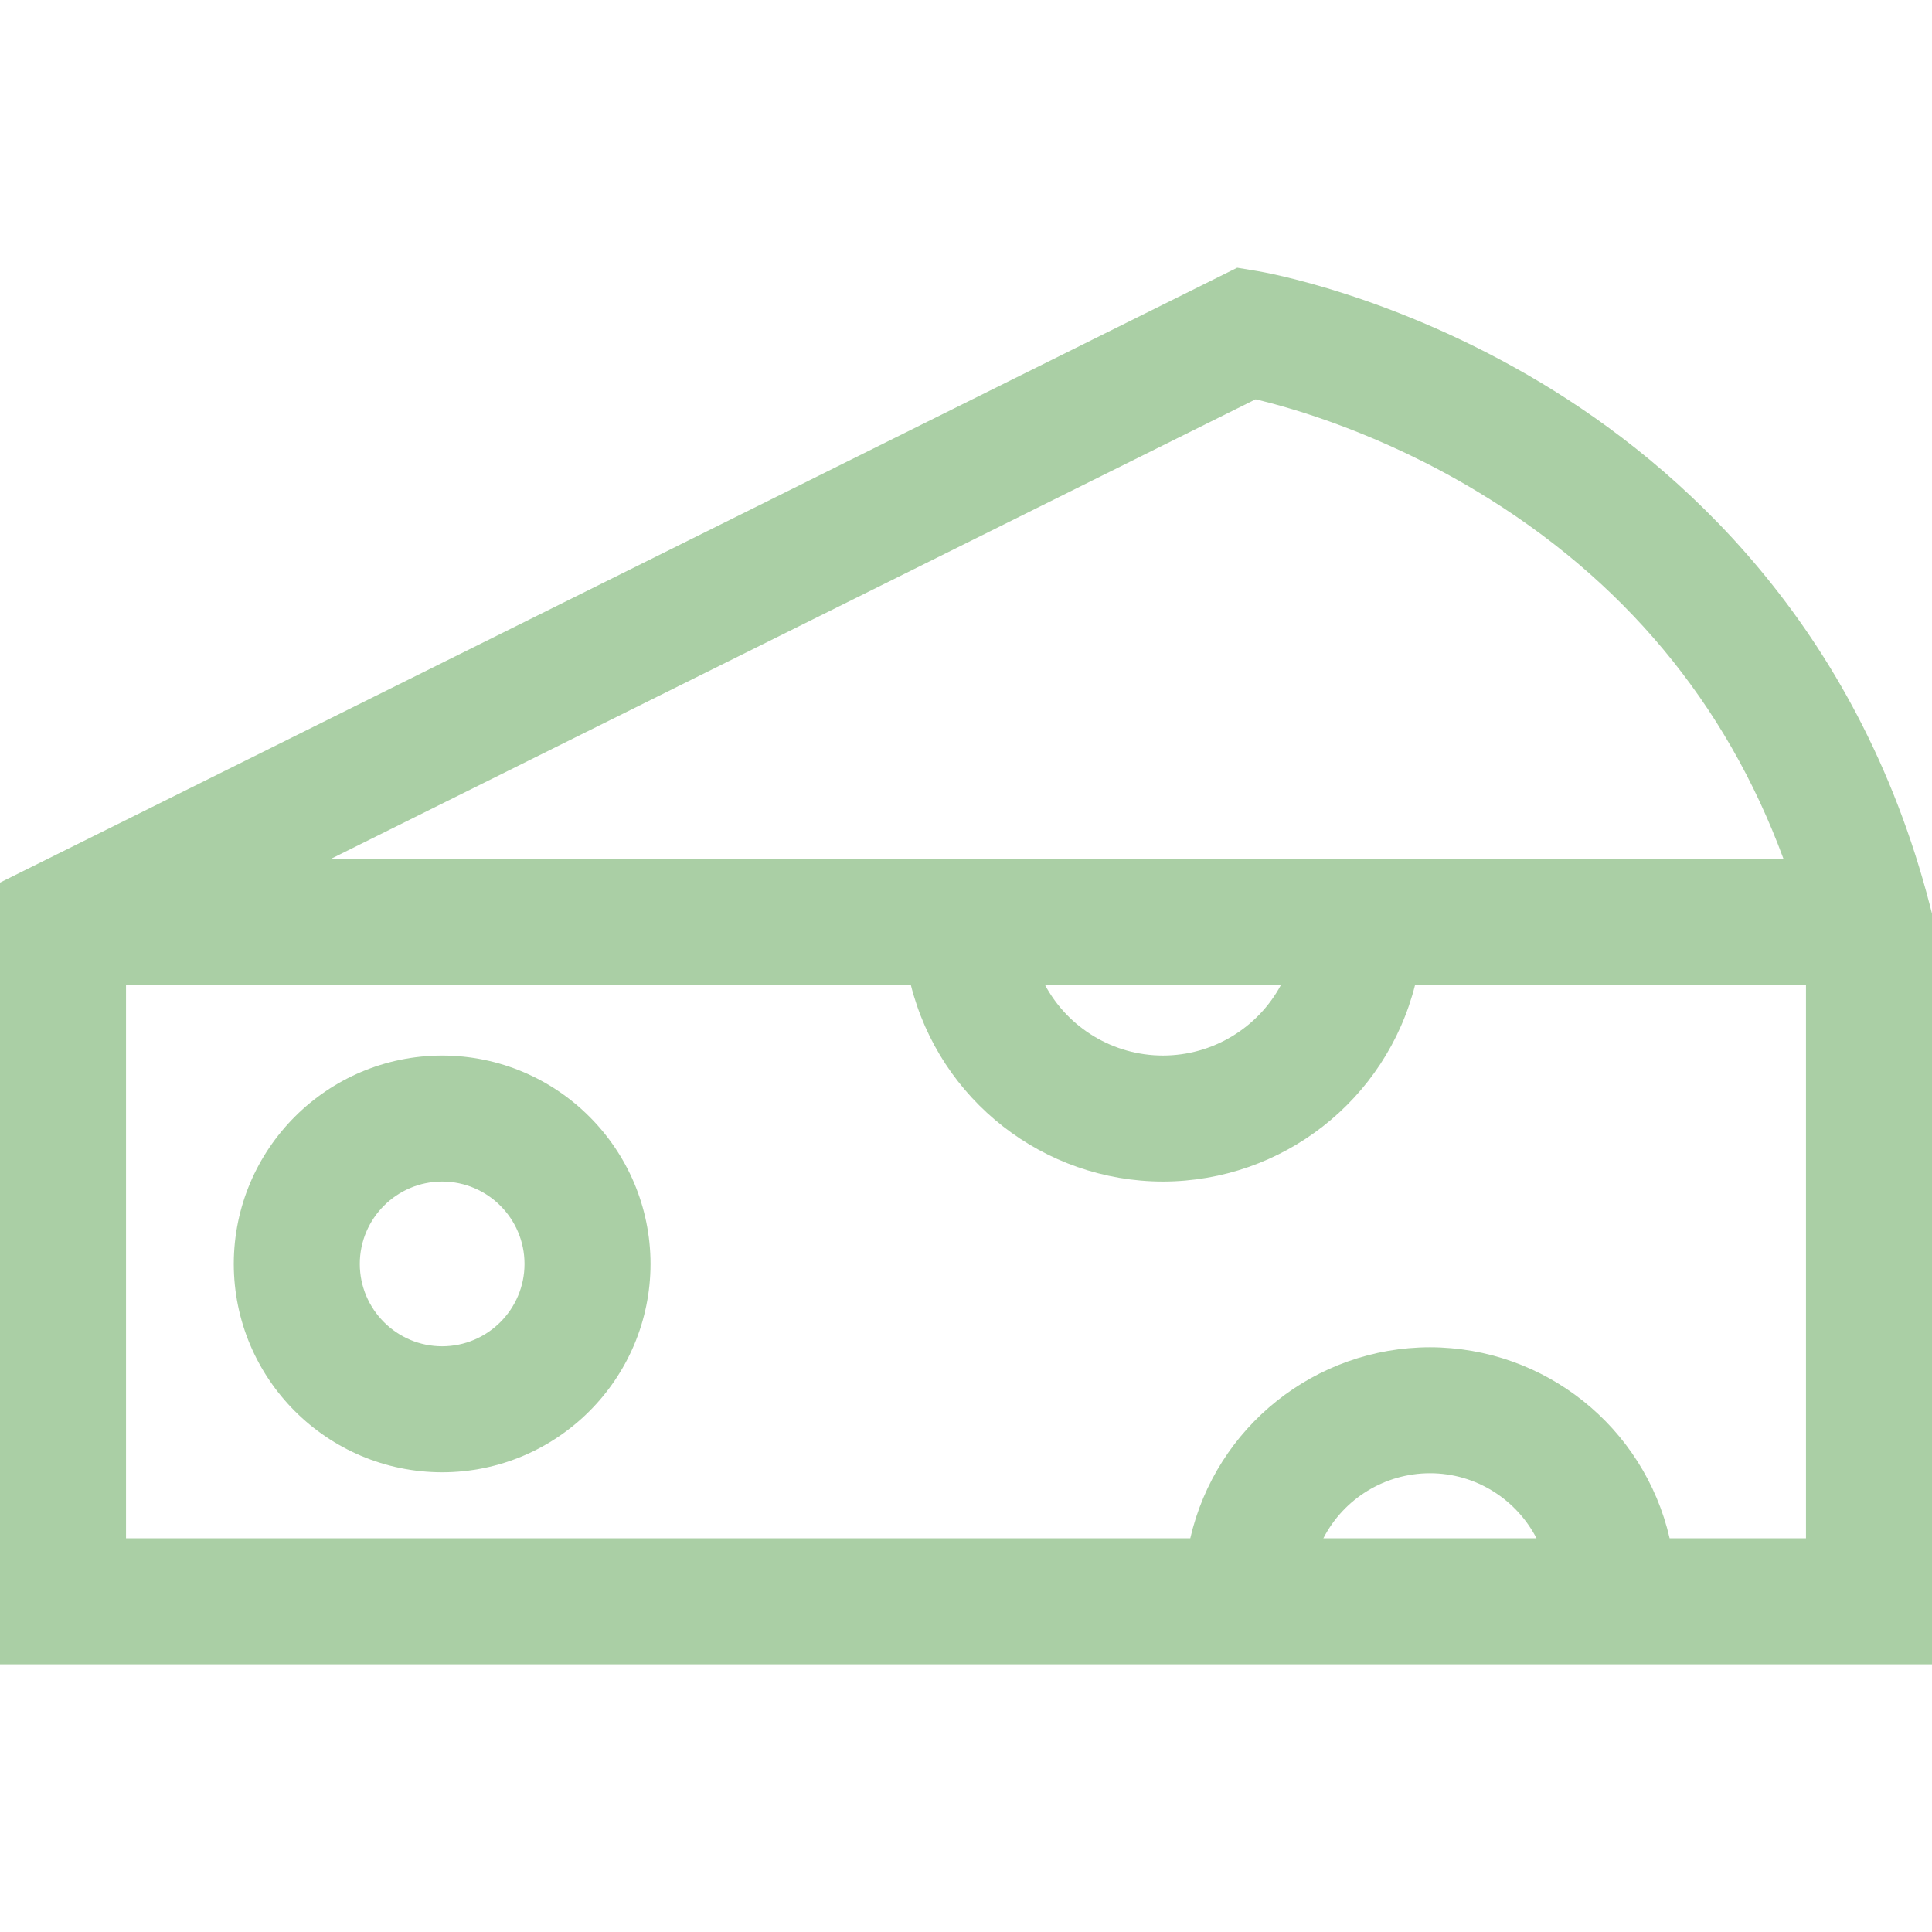
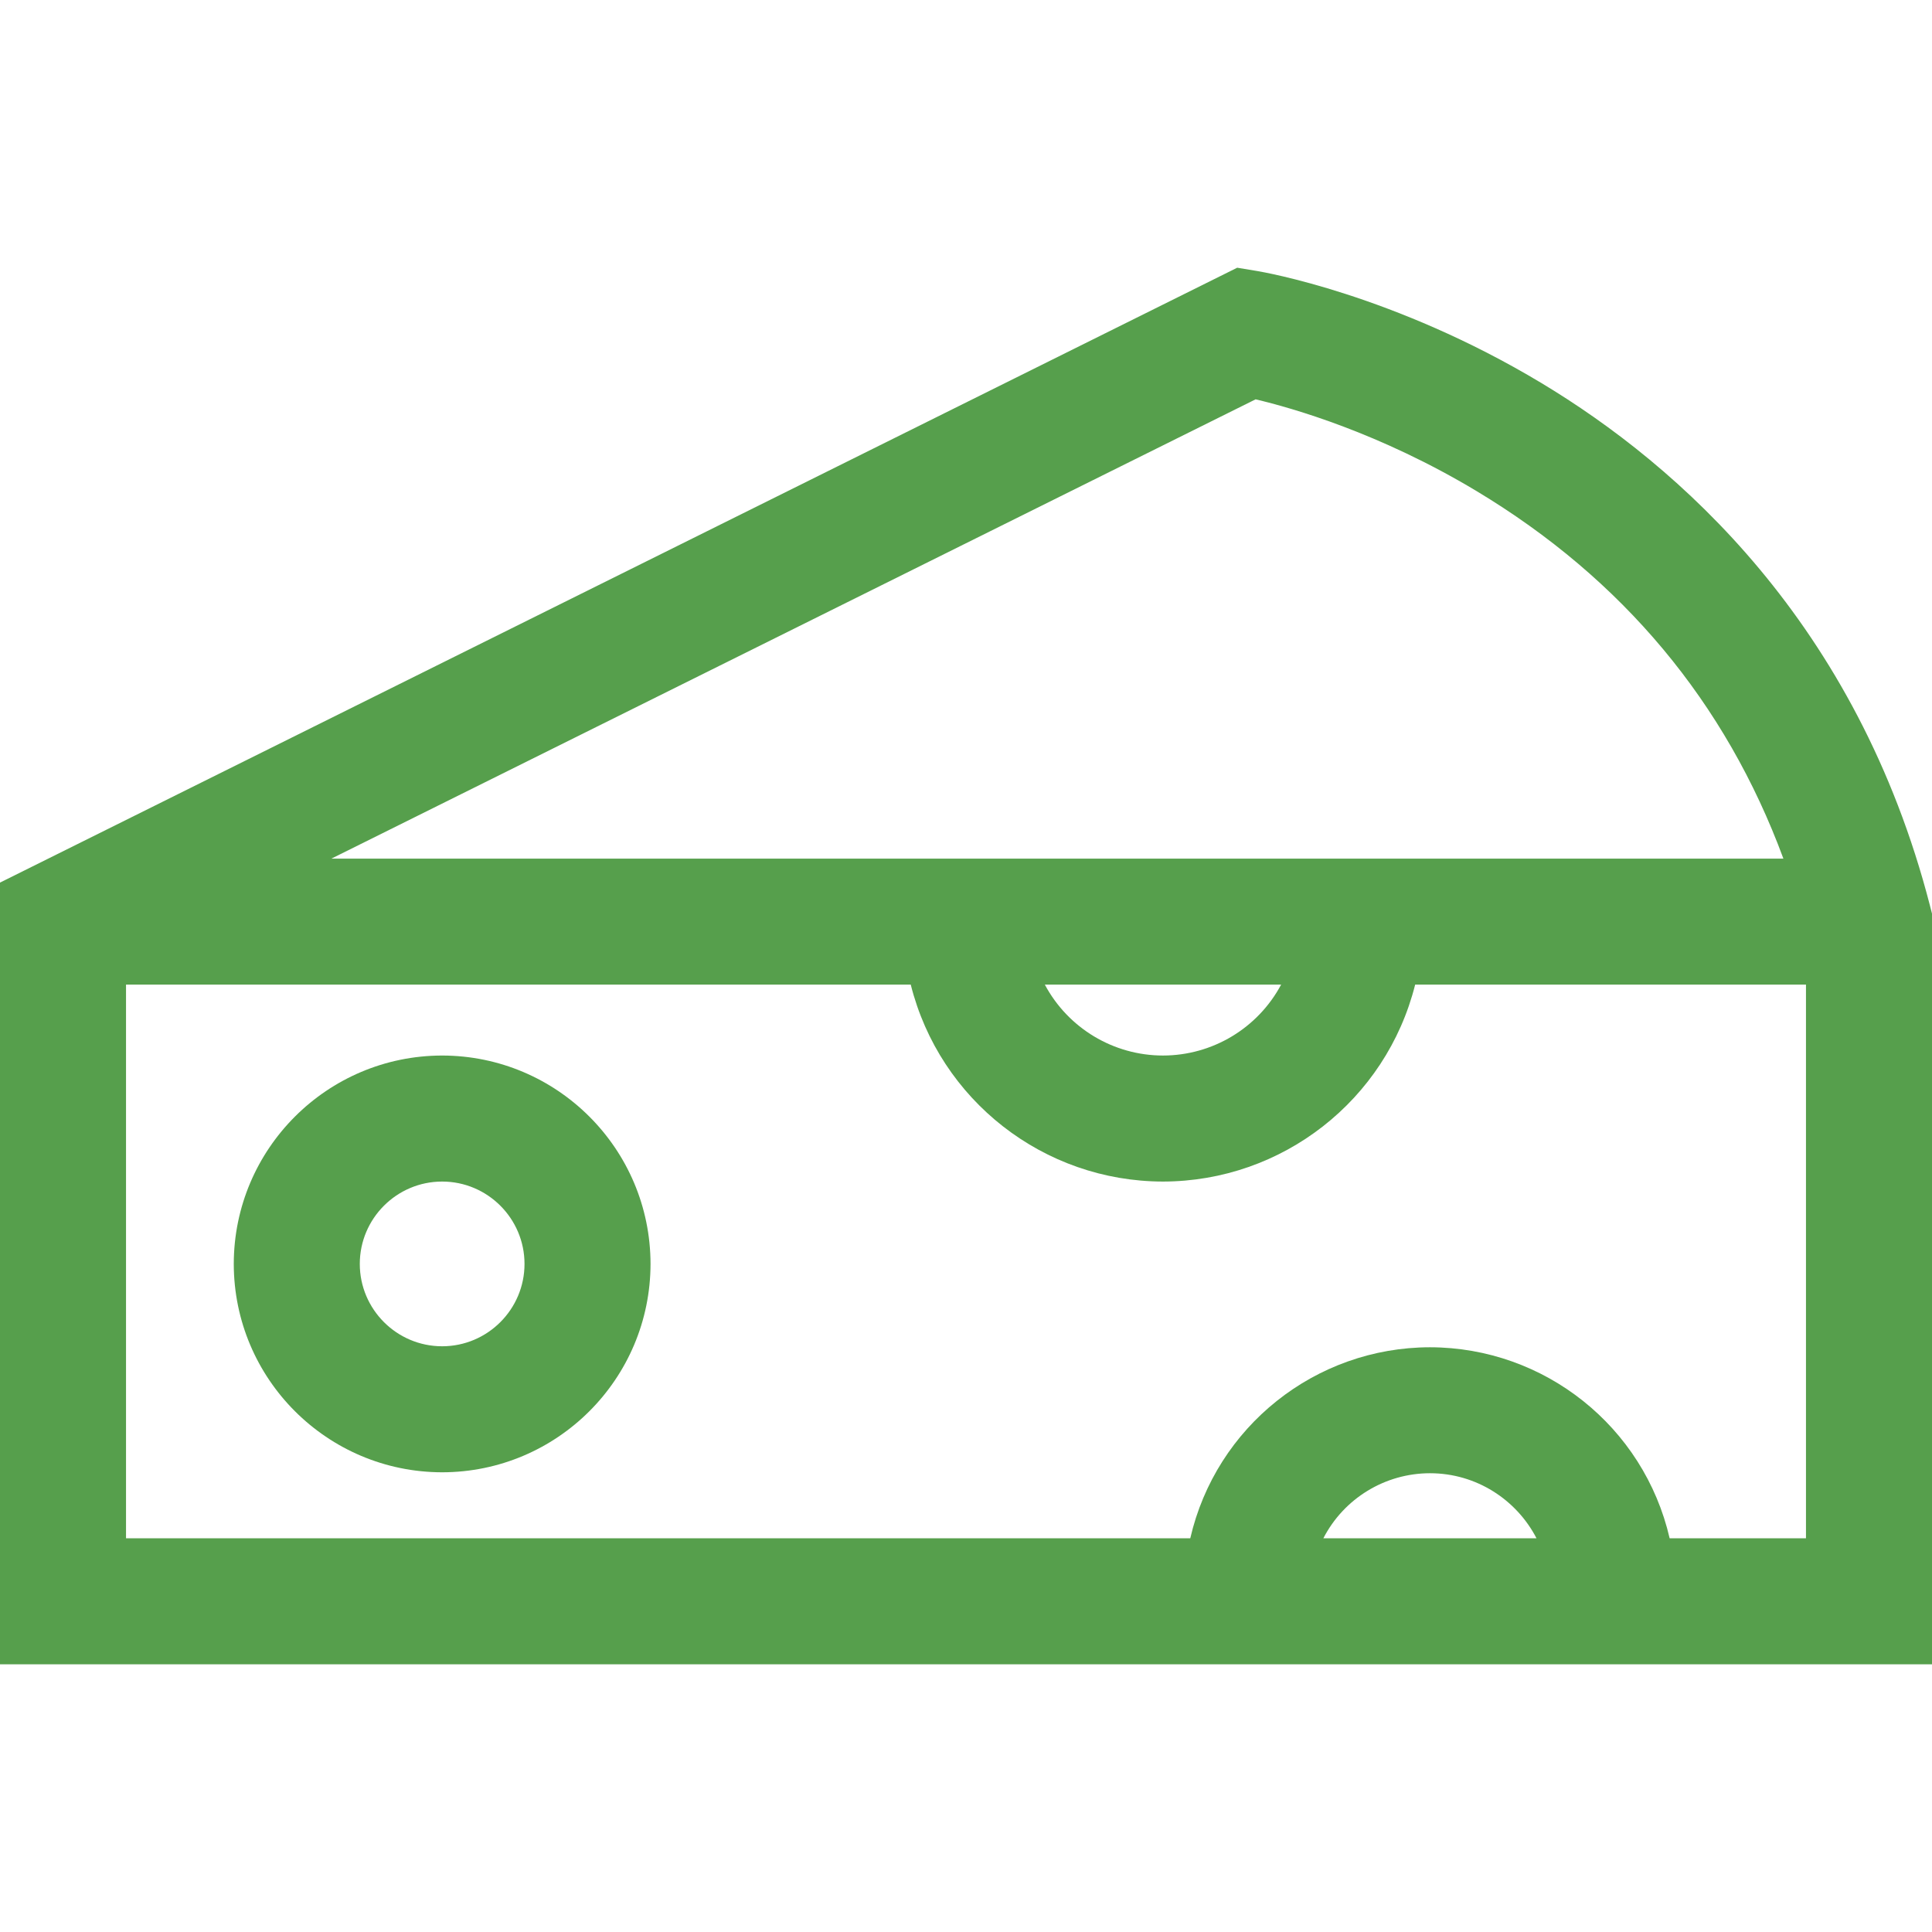
<svg xmlns="http://www.w3.org/2000/svg" width="35" height="35" fill="none">
-   <g opacity=".5" fill="#569F4C">
+   <g fill="#569F4C">
    <path d="M34.964 16.41c-1.322-5.124-4.559-7.98-7.04-9.471-2.678-1.61-5.049-2.012-5.148-2.029l-.363-.06L0 15.989V30.15h35V16.551l-.036-.14zM22.745 7.234c.67.158 2.252.61 4.002 1.661 2.65 1.593 4.515 3.828 5.561 6.66H6.003l16.742-8.32zm.464 10.603a2.429 2.429 0 01-2.141 1.285 2.428 2.428 0 01-2.14-1.285h4.28zm.765 10.03a2.175 2.175 0 011.931-1.178c.84 0 1.569.48 1.93 1.178h-3.86zm8.743 0h-2.47a4.463 4.463 0 00-4.342-3.46 4.462 4.462 0 00-4.342 3.46H2.283v-10.03h14.216a4.717 4.717 0 004.569 3.568 4.717 4.717 0 004.569-3.568h7.08v10.03z" />
    <path d="M8.01 19.122a3.78 3.78 0 00-3.775 3.775 3.78 3.78 0 003.775 3.775 3.78 3.78 0 003.775-3.775 3.78 3.78 0 00-3.775-3.775zm0 5.267c-.823 0-1.492-.67-1.492-1.492 0-.823.67-1.492 1.492-1.492.823 0 1.492.67 1.492 1.492 0 .823-.67 1.492-1.492 1.492z" />
  </g>
</svg>
